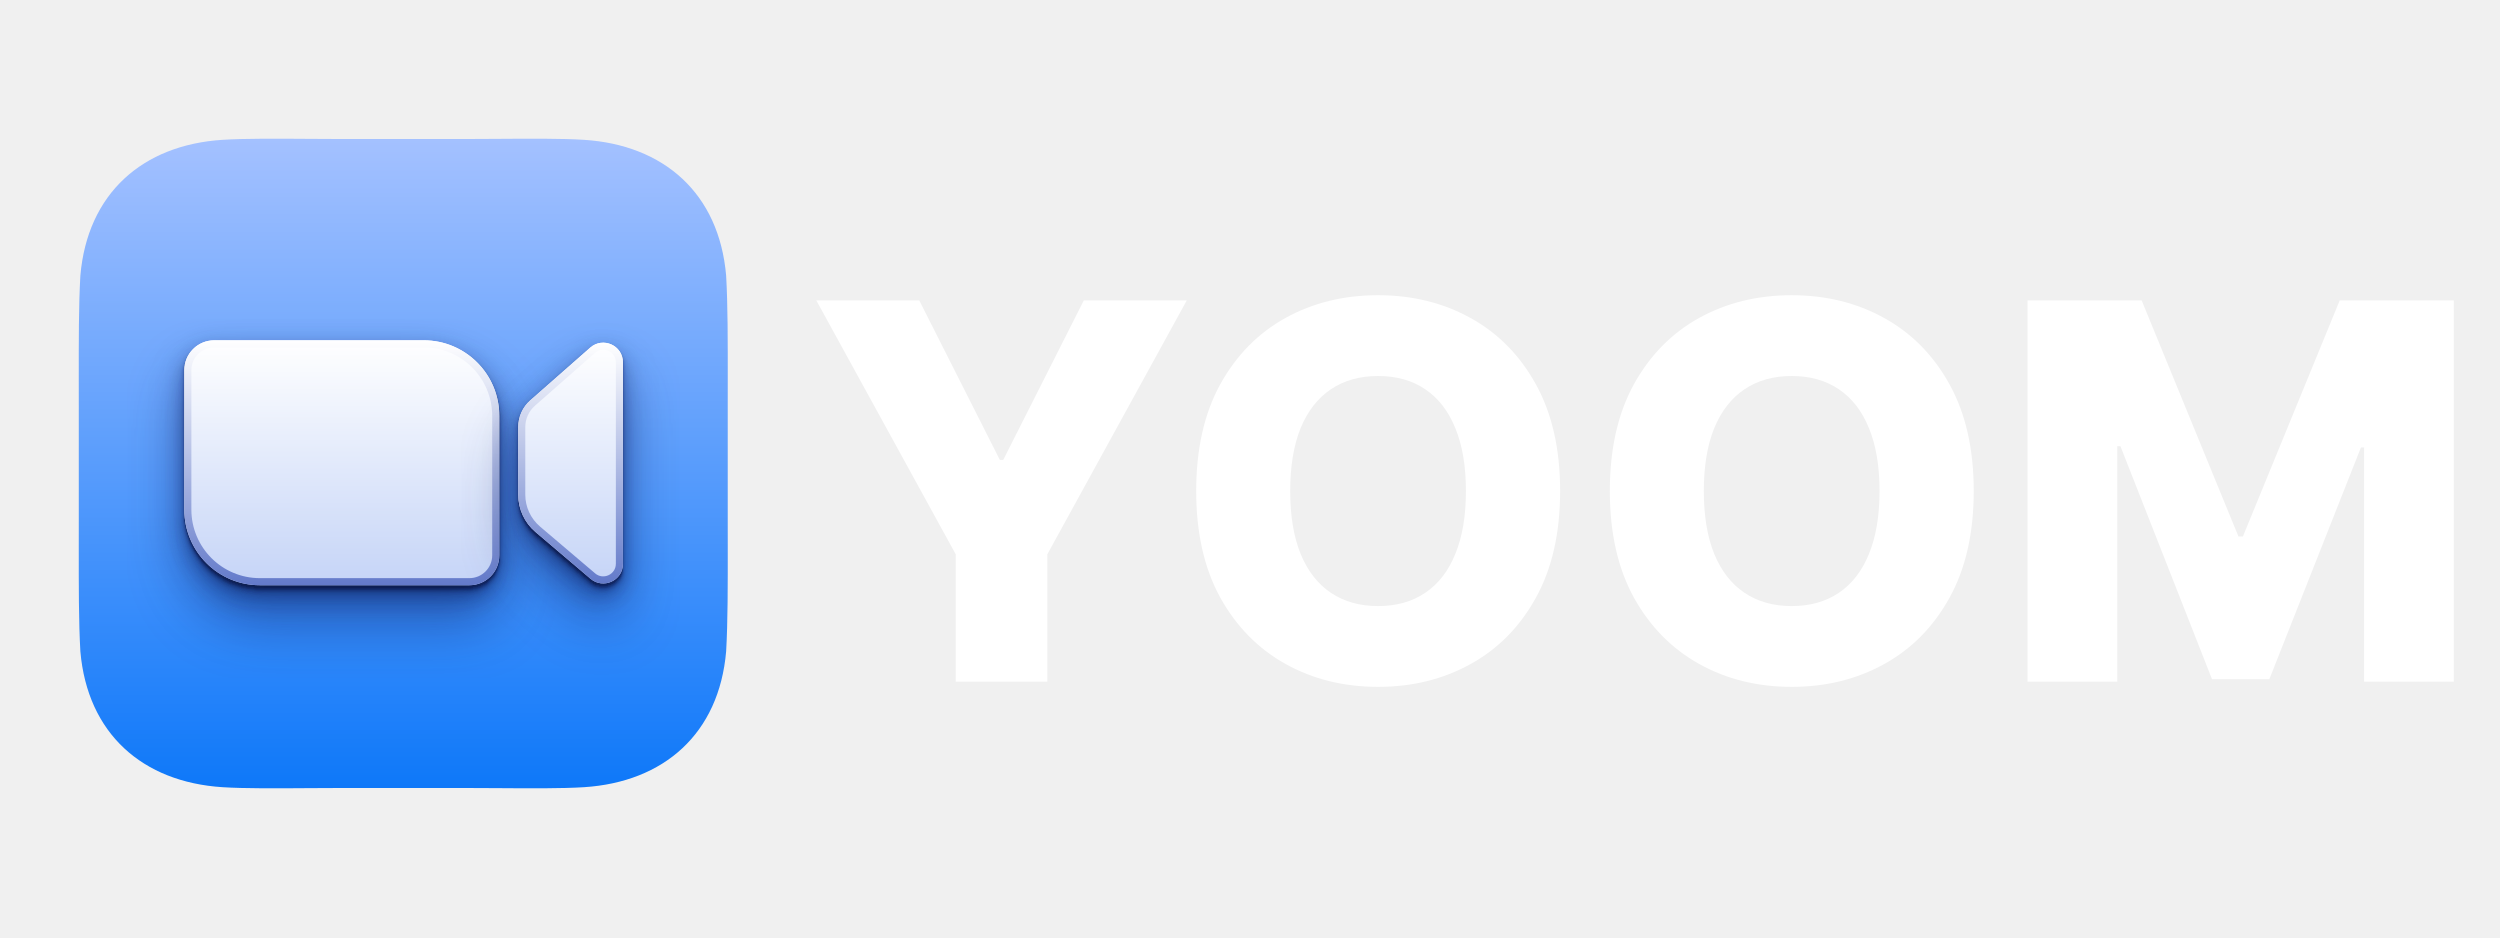
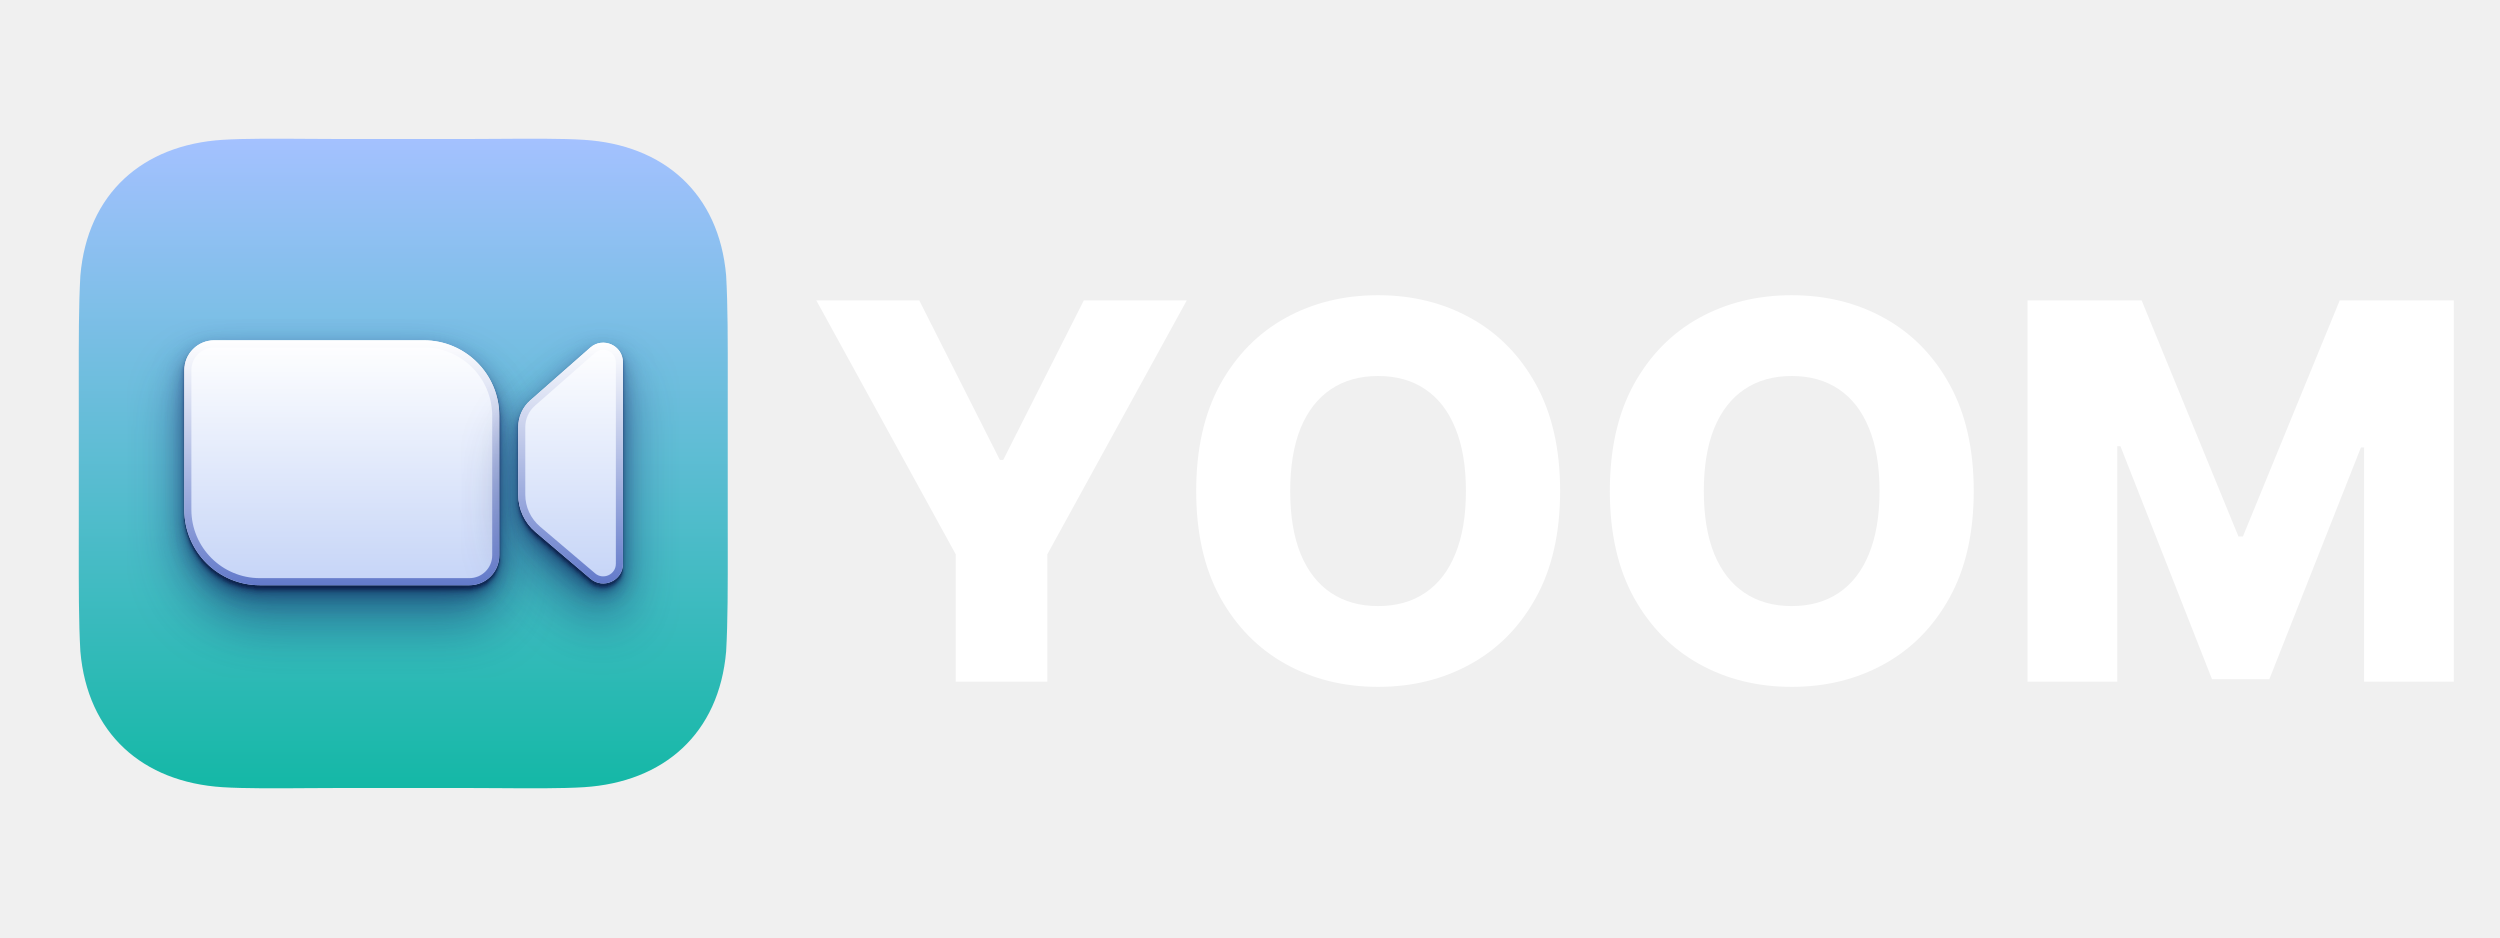
<svg xmlns="http://www.w3.org/2000/svg" width="200" height="75" viewBox="0 0 159 52" fill="none">
  <path d="M19.672 5.019C20.438 5.025 21.203 5.03 21.933 5.03H29.362C30.092 5.03 30.857 5.025 31.622 5.019C33.682 5.005 35.746 4.991 37.142 5.08C42.226 5.406 45.733 8.486 46.183 13.72C46.29 15.601 46.288 17.867 46.285 20.539V20.54C46.284 20.999 46.284 21.469 46.284 21.952V29.381C46.284 29.864 46.284 30.334 46.285 30.793C46.288 33.465 46.29 35.731 46.183 37.612C45.733 42.847 42.226 45.927 37.142 46.253C35.746 46.342 33.682 46.328 31.622 46.313C30.857 46.308 30.092 46.303 29.362 46.303H21.933C21.203 46.303 20.438 46.308 19.672 46.313C17.612 46.328 15.549 46.342 14.152 46.253C9.068 45.927 5.562 42.847 5.111 37.612C5.004 35.732 5.007 33.466 5.01 30.794V30.793C5.01 30.334 5.011 29.864 5.011 29.381V21.952C5.011 21.469 5.01 20.999 5.01 20.54V20.539C5.007 17.867 5.004 15.601 5.111 13.72C5.562 8.486 9.068 5.406 14.152 5.08C15.549 4.991 17.612 5.005 19.672 5.019Z" fill="url(#paint0_linear_2973_971)" />
  <g filter="url(#filter0_dddddd_2973_971)">
    <path d="M11.721 19.735C11.721 18.684 12.573 17.831 13.624 17.831H26.948C29.603 17.831 31.756 19.984 31.756 22.64V31.506C31.756 32.557 30.904 33.409 29.853 33.409H16.529C13.873 33.409 11.721 31.256 11.721 28.6V19.735Z" fill="url(#paint1_linear_2973_971)" />
    <path d="M13.624 18.057H26.948C29.479 18.057 31.53 20.109 31.53 22.64V31.506C31.53 32.432 30.779 33.183 29.853 33.183H16.529C13.998 33.183 11.946 31.131 11.946 28.6V19.735C11.946 18.808 12.697 18.057 13.624 18.057Z" stroke="url(#paint2_linear_2973_971)" stroke-width="0.451" />
  </g>
  <g filter="url(#filter1_dddddd_2973_971)">
    <path d="M32.958 23.346C32.958 22.699 33.237 22.082 33.723 21.654L37.54 18.296C38.349 17.584 39.62 18.159 39.62 19.236V32.042C39.62 33.109 38.37 33.687 37.557 32.996L34.053 30.019C33.358 29.429 32.958 28.564 32.958 27.653V23.346Z" fill="url(#paint3_linear_2973_971)" />
    <path d="M33.872 21.823L37.689 18.465C38.353 17.882 39.394 18.353 39.394 19.236V32.042C39.394 32.917 38.37 33.391 37.703 32.825L34.199 29.848C33.555 29.3 33.183 28.498 33.183 27.653V23.346C33.183 22.763 33.434 22.209 33.872 21.823Z" stroke="url(#paint4_linear_2973_971)" stroke-width="0.451" />
  </g>
  <path d="M51.918 15.294H58.465L63.591 25.44H63.804L68.93 15.294H75.478L66.61 31.442V39.54H60.785V31.442L51.918 15.294ZM99.224 27.417C99.224 30.085 98.711 32.346 97.684 34.201C96.659 36.056 95.269 37.465 93.517 38.427C91.773 39.39 89.816 39.872 87.645 39.872C85.467 39.872 83.505 39.386 81.761 38.416C80.017 37.445 78.632 36.036 77.606 34.189C76.587 32.334 76.078 30.077 76.078 27.417C76.078 24.749 76.587 22.488 77.606 20.633C78.632 18.779 80.017 17.37 81.761 16.407C83.505 15.444 85.467 14.963 87.645 14.963C89.816 14.963 91.773 15.444 93.517 16.407C95.269 17.37 96.659 18.779 97.684 20.633C98.711 22.488 99.224 24.749 99.224 27.417ZM93.233 27.417C93.233 25.839 93.008 24.505 92.558 23.416C92.116 22.326 91.477 21.502 90.64 20.941C89.812 20.381 88.813 20.101 87.645 20.101C86.485 20.101 85.486 20.381 84.65 20.941C83.813 21.502 83.17 22.326 82.72 23.416C82.278 24.505 82.057 25.839 82.057 27.417C82.057 28.996 82.278 30.329 82.72 31.419C83.17 32.508 83.813 33.333 84.65 33.893C85.486 34.453 86.485 34.734 87.645 34.734C88.813 34.734 89.812 34.453 90.64 33.893C91.477 33.333 92.116 32.508 92.558 31.419C93.008 30.329 93.233 28.996 93.233 27.417ZM125.53 27.417C125.53 30.085 125.017 32.346 123.991 34.201C122.965 36.056 121.576 37.465 119.824 38.427C118.079 39.39 116.122 39.872 113.951 39.872C111.773 39.872 109.812 39.386 108.067 38.416C106.323 37.445 104.938 36.036 103.912 34.189C102.894 32.334 102.385 30.077 102.385 27.417C102.385 24.749 102.894 22.488 103.912 20.633C104.938 18.779 106.323 17.37 108.067 16.407C109.812 15.444 111.773 14.963 113.951 14.963C116.122 14.963 118.079 15.444 119.824 16.407C121.576 17.37 122.965 18.779 123.991 20.633C125.017 22.488 125.53 24.749 125.53 27.417ZM119.539 27.417C119.539 25.839 119.314 24.505 118.865 23.416C118.423 22.326 117.783 21.502 116.947 20.941C116.118 20.381 115.119 20.101 113.951 20.101C112.791 20.101 111.793 20.381 110.956 20.941C110.119 21.502 109.476 22.326 109.026 23.416C108.584 24.505 108.363 25.839 108.363 27.417C108.363 28.996 108.584 30.329 109.026 31.419C109.476 32.508 110.119 33.333 110.956 33.893C111.793 34.453 112.791 34.734 113.951 34.734C115.119 34.734 116.118 34.453 116.947 33.893C117.783 33.333 118.423 32.508 118.865 31.419C119.314 30.329 119.539 28.996 119.539 27.417ZM128.951 15.294H136.209L142.365 30.306H142.649L148.805 15.294H156.063V39.54H150.356V24.647H150.155L144.33 39.386H140.684L134.859 24.564H134.658V39.54H128.951V15.294Z" fill="white" />
  <defs>
    <filter id="filter0_dddddd_2973_971" x="8.114" y="16.479" width="27.248" height="22.79" filterUnits="userSpaceOnUse" color-interpolation-filters="sRGB">
      <feFlood flood-opacity="0" result="BackgroundImageFix" />
      <feColorMatrix in="SourceAlpha" type="matrix" values="0 0 0 0 0 0 0 0 0 0 0 0 0 0 0 0 0 0 127 0" result="hardAlpha" />
      <feOffset dy="0.124" />
      <feGaussianBlur stdDeviation="0.046" />
      <feColorMatrix type="matrix" values="0 0 0 0 0.051 0 0 0 0 0.122 0 0 0 0 0.396 0 0 0 0.19 0" />
      <feBlend mode="multiply" in2="BackgroundImageFix" result="effect1_dropShadow_2973_971" />
      <feColorMatrix in="SourceAlpha" type="matrix" values="0 0 0 0 0 0 0 0 0 0 0 0 0 0 0 0 0 0 127 0" result="hardAlpha" />
      <feOffset dy="0.243" />
      <feGaussianBlur stdDeviation="0.101" />
      <feColorMatrix type="matrix" values="0 0 0 0 0.051 0 0 0 0 0.122 0 0 0 0 0.396 0 0 0 0.369 0" />
      <feBlend mode="multiply" in2="effect1_dropShadow_2973_971" result="effect2_dropShadow_2973_971" />
      <feColorMatrix in="SourceAlpha" type="matrix" values="0 0 0 0 0 0 0 0 0 0 0 0 0 0 0 0 0 0 127 0" result="hardAlpha" />
      <feOffset dy="0.373" />
      <feGaussianBlur stdDeviation="0.174" />
      <feColorMatrix type="matrix" values="0 0 0 0 0.051 0 0 0 0 0.122 0 0 0 0 0.396 0 0 0 0.3 0" />
      <feBlend mode="multiply" in2="effect2_dropShadow_2973_971" result="effect3_dropShadow_2973_971" />
      <feColorMatrix in="SourceAlpha" type="matrix" values="0 0 0 0 0 0 0 0 0 0 0 0 0 0 0 0 0 0 127 0" result="hardAlpha" />
      <feOffset dy="0.548" />
      <feGaussianBlur stdDeviation="0.551" />
      <feColorMatrix type="matrix" values="0 0 0 0 0.051 0 0 0 0 0.122 0 0 0 0 0.396 0 0 0 0.3 0" />
      <feBlend mode="multiply" in2="effect3_dropShadow_2973_971" result="effect4_dropShadow_2973_971" />
      <feColorMatrix in="SourceAlpha" type="matrix" values="0 0 0 0 0 0 0 0 0 0 0 0 0 0 0 0 0 0 127 0" result="hardAlpha" />
      <feOffset dy="0.852" />
      <feGaussianBlur stdDeviation="1.025" />
      <feColorMatrix type="matrix" values="0 0 0 0 0.051 0 0 0 0 0.122 0 0 0 0 0.396 0 0 0 0.29 0" />
      <feBlend mode="overlay" in2="effect4_dropShadow_2973_971" result="effect5_dropShadow_2973_971" />
      <feColorMatrix in="SourceAlpha" type="matrix" values="0 0 0 0 0 0 0 0 0 0 0 0 0 0 0 0 0 0 127 0" result="hardAlpha" />
      <feOffset dy="2.254" />
      <feGaussianBlur stdDeviation="1.803" />
      <feColorMatrix type="matrix" values="0 0 0 0 0.051 0 0 0 0 0.122 0 0 0 0 0.396 0 0 0 0.45 0" />
      <feBlend mode="multiply" in2="effect5_dropShadow_2973_971" result="effect6_dropShadow_2973_971" />
      <feBlend mode="normal" in="SourceGraphic" in2="effect6_dropShadow_2973_971" result="shape" />
    </filter>
    <filter id="filter1_dddddd_2973_971" x="29.352" y="16.629" width="13.874" height="22.528" filterUnits="userSpaceOnUse" color-interpolation-filters="sRGB">
      <feFlood flood-opacity="0" result="BackgroundImageFix" />
      <feColorMatrix in="SourceAlpha" type="matrix" values="0 0 0 0 0 0 0 0 0 0 0 0 0 0 0 0 0 0 127 0" result="hardAlpha" />
      <feOffset dy="0.124" />
      <feGaussianBlur stdDeviation="0.046" />
      <feColorMatrix type="matrix" values="0 0 0 0 0.051 0 0 0 0 0.122 0 0 0 0 0.396 0 0 0 0.19 0" />
      <feBlend mode="multiply" in2="BackgroundImageFix" result="effect1_dropShadow_2973_971" />
      <feColorMatrix in="SourceAlpha" type="matrix" values="0 0 0 0 0 0 0 0 0 0 0 0 0 0 0 0 0 0 127 0" result="hardAlpha" />
      <feOffset dy="0.243" />
      <feGaussianBlur stdDeviation="0.101" />
      <feColorMatrix type="matrix" values="0 0 0 0 0.051 0 0 0 0 0.122 0 0 0 0 0.396 0 0 0 0.369 0" />
      <feBlend mode="multiply" in2="effect1_dropShadow_2973_971" result="effect2_dropShadow_2973_971" />
      <feColorMatrix in="SourceAlpha" type="matrix" values="0 0 0 0 0 0 0 0 0 0 0 0 0 0 0 0 0 0 127 0" result="hardAlpha" />
      <feOffset dy="0.373" />
      <feGaussianBlur stdDeviation="0.174" />
      <feColorMatrix type="matrix" values="0 0 0 0 0.051 0 0 0 0 0.122 0 0 0 0 0.396 0 0 0 0.3 0" />
      <feBlend mode="multiply" in2="effect2_dropShadow_2973_971" result="effect3_dropShadow_2973_971" />
      <feColorMatrix in="SourceAlpha" type="matrix" values="0 0 0 0 0 0 0 0 0 0 0 0 0 0 0 0 0 0 127 0" result="hardAlpha" />
      <feOffset dy="0.548" />
      <feGaussianBlur stdDeviation="0.551" />
      <feColorMatrix type="matrix" values="0 0 0 0 0.051 0 0 0 0 0.122 0 0 0 0 0.396 0 0 0 0.3 0" />
      <feBlend mode="multiply" in2="effect3_dropShadow_2973_971" result="effect4_dropShadow_2973_971" />
      <feColorMatrix in="SourceAlpha" type="matrix" values="0 0 0 0 0 0 0 0 0 0 0 0 0 0 0 0 0 0 127 0" result="hardAlpha" />
      <feOffset dy="0.852" />
      <feGaussianBlur stdDeviation="1.025" />
      <feColorMatrix type="matrix" values="0 0 0 0 0.051 0 0 0 0 0.122 0 0 0 0 0.396 0 0 0 0.29 0" />
      <feBlend mode="overlay" in2="effect4_dropShadow_2973_971" result="effect5_dropShadow_2973_971" />
      <feColorMatrix in="SourceAlpha" type="matrix" values="0 0 0 0 0 0 0 0 0 0 0 0 0 0 0 0 0 0 127 0" result="hardAlpha" />
      <feOffset dy="2.254" />
      <feGaussianBlur stdDeviation="1.803" />
      <feColorMatrix type="matrix" values="0 0 0 0 0.051 0 0 0 0 0.122 0 0 0 0 0.396 0 0 0 0.45 0" />
      <feBlend mode="multiply" in2="effect5_dropShadow_2973_971" result="effect6_dropShadow_2973_971" />
      <feBlend mode="normal" in="SourceGraphic" in2="effect6_dropShadow_2973_971" result="shape" />
    </filter>
    <linearGradient id="paint0_linear_2973_971" x1="25.647" y1="5.009" x2="25.647" y2="46.324" gradientUnits="userSpaceOnUse">
      <stop stop-color="#A4C1FF" />
-       <stop offset="1" stop-color="#0E78F9" />
+       <stop offset="1" stop-color="#14B8A6" />
    </linearGradient>
    <linearGradient id="paint1_linear_2973_971" x1="21.738" y1="17.831" x2="21.738" y2="33.409" gradientUnits="userSpaceOnUse">
      <stop stop-color="white" />
      <stop offset="1" stop-color="#C5D4F7" />
    </linearGradient>
    <linearGradient id="paint2_linear_2973_971" x1="21.738" y1="17.831" x2="21.738" y2="33.409" gradientUnits="userSpaceOnUse">
      <stop stop-color="white" />
      <stop offset="1" stop-color="#637ACA" />
    </linearGradient>
    <linearGradient id="paint3_linear_2973_971" x1="36.289" y1="17.982" x2="36.289" y2="33.297" gradientUnits="userSpaceOnUse">
      <stop stop-color="white" />
      <stop offset="1" stop-color="#C5D4F7" />
    </linearGradient>
    <linearGradient id="paint4_linear_2973_971" x1="36.289" y1="17.982" x2="36.289" y2="33.297" gradientUnits="userSpaceOnUse">
      <stop stop-color="white" />
      <stop offset="1" stop-color="#637ACA" />
    </linearGradient>
  </defs>
</svg>
